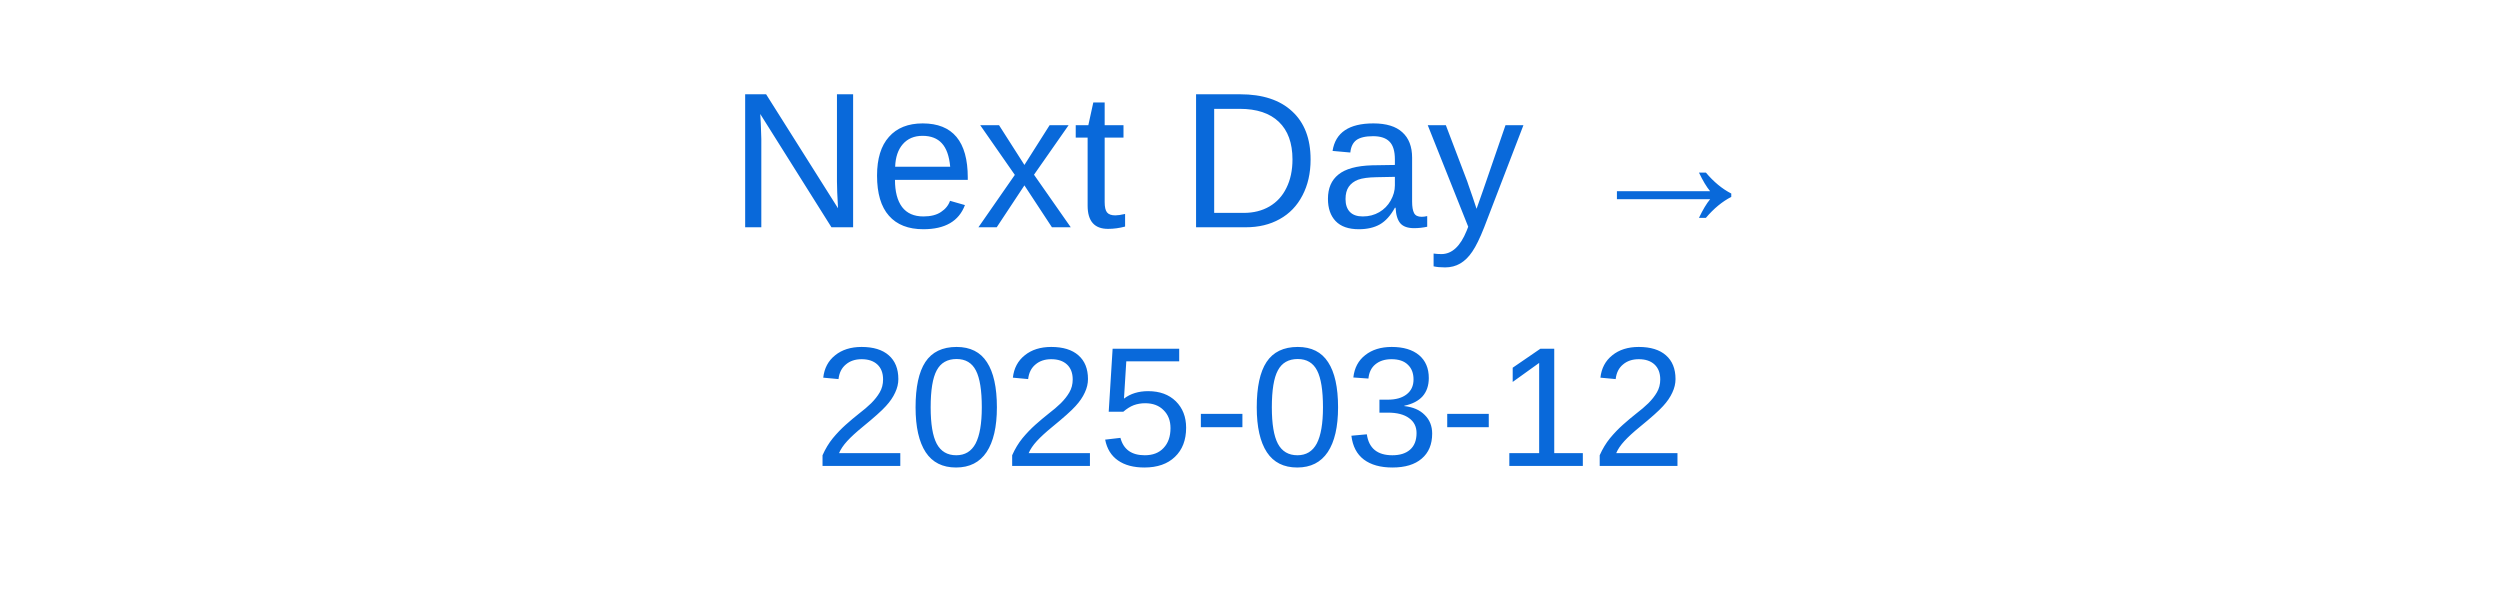
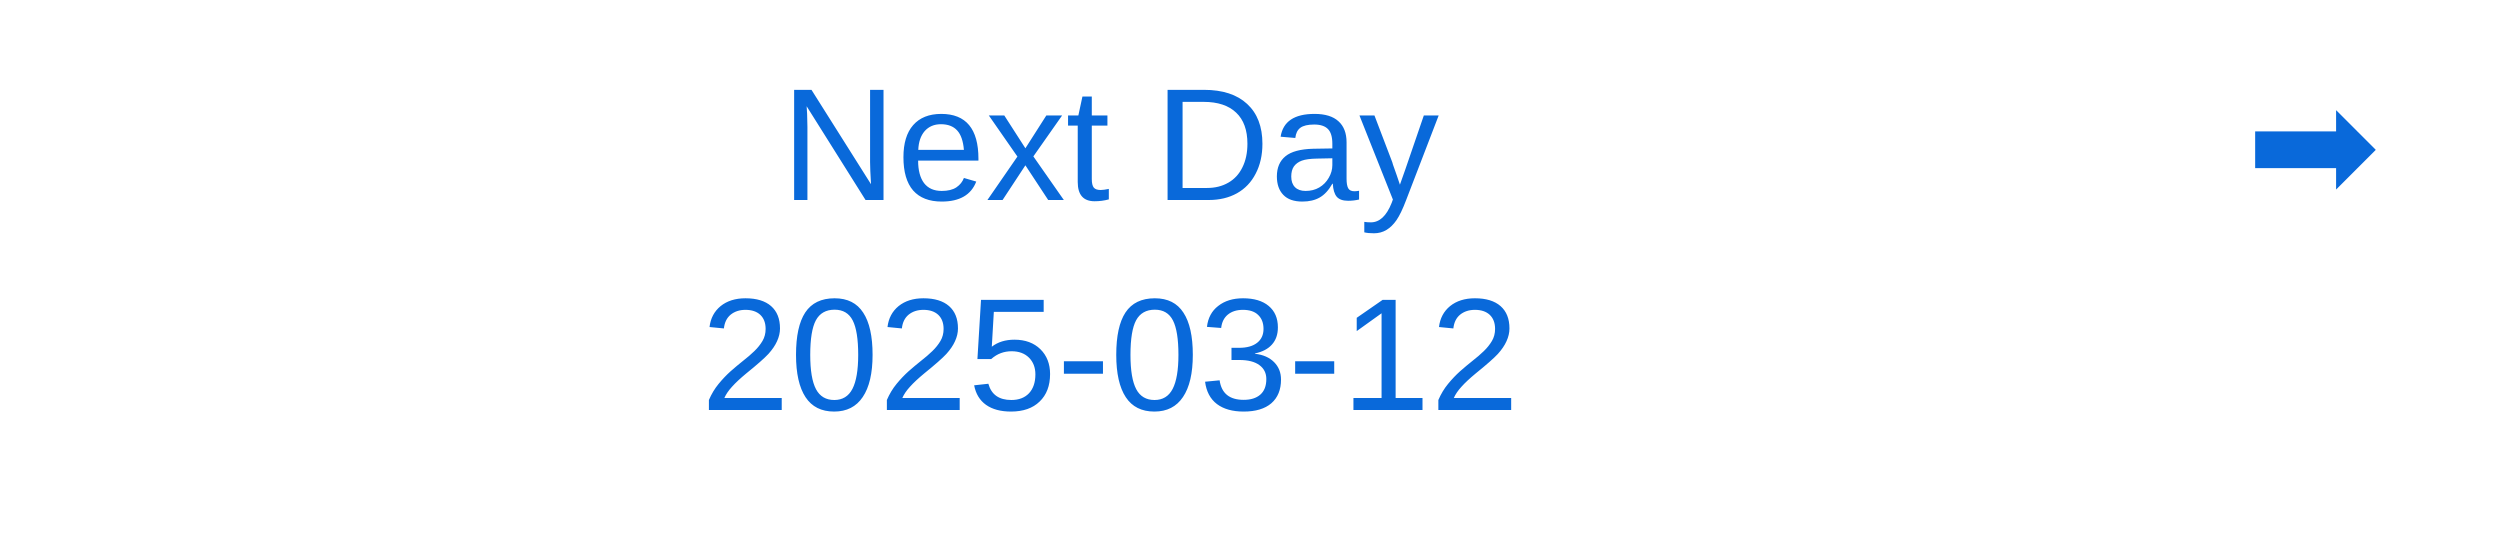
- <svg xmlns="http://www.w3.org/2000/svg" width="220" height="54" viewBox="0 0 220 54" fill="none" role="img" aria-label="Next Day → 2025-03-12">
-   <rect width="220" height="54" fill="transparent" />
-   <text x="110.0" y="20" text-anchor="middle" font-family="Arial, sans-serif" font-size="17" fill="#0969da">Next Day →</text>
-   <text x="110.0" y="41" text-anchor="middle" font-family="Arial, sans-serif" font-size="15" fill="#0969da">2025-03-12</text>
+ <svg xmlns="http://www.w3.org/2000/svg" width="250" height="54" viewBox="0 0 250 54" fill="none" role="img" aria-label="Next Day 2025-03-12">
+   <rect width="250" height="54" fill="transparent" />
+   <text x="238" y="20" text-anchor="end" font-family="Arial, sans-serif" font-size="16" fill="#0969da">➡</text>
+   <text x="111.0" y="20" text-anchor="middle" font-family="Arial, sans-serif" font-size="16" fill="#0969da">Next Day</text>
+   <text x="111.0" y="41" text-anchor="middle" font-family="Arial, sans-serif" font-size="16" fill="#0969da">2025-03-12</text>
</svg>
